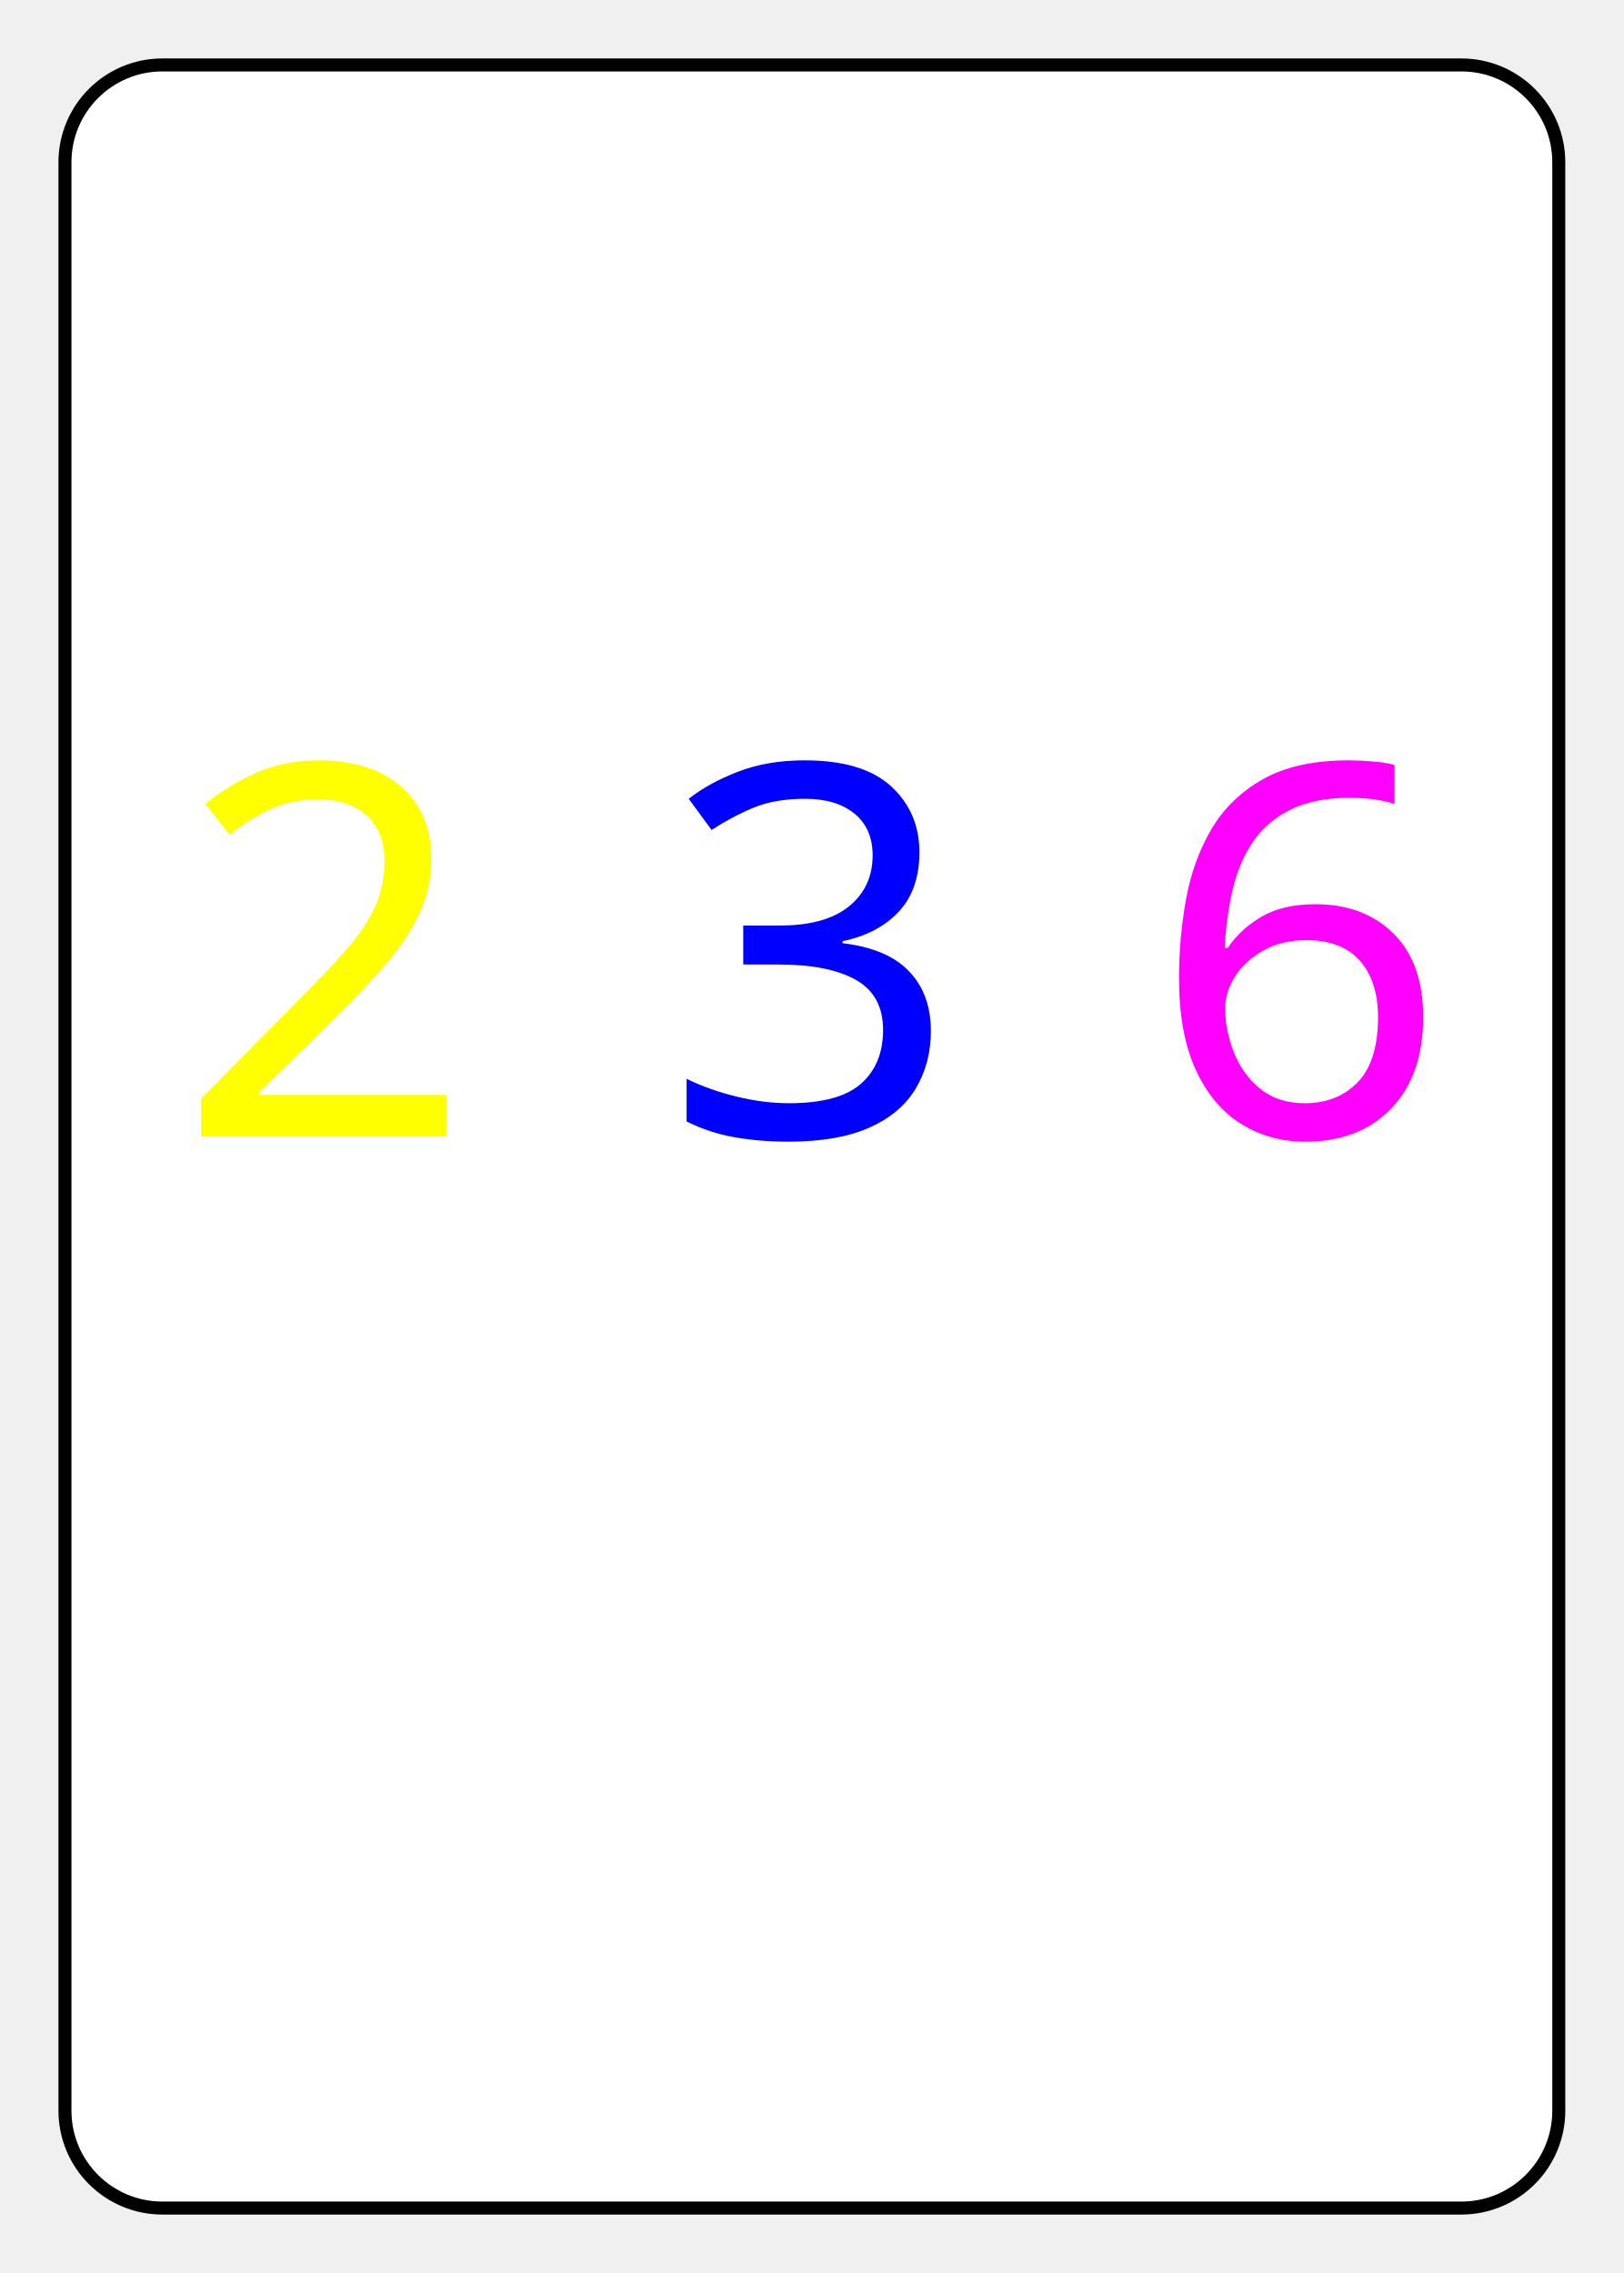
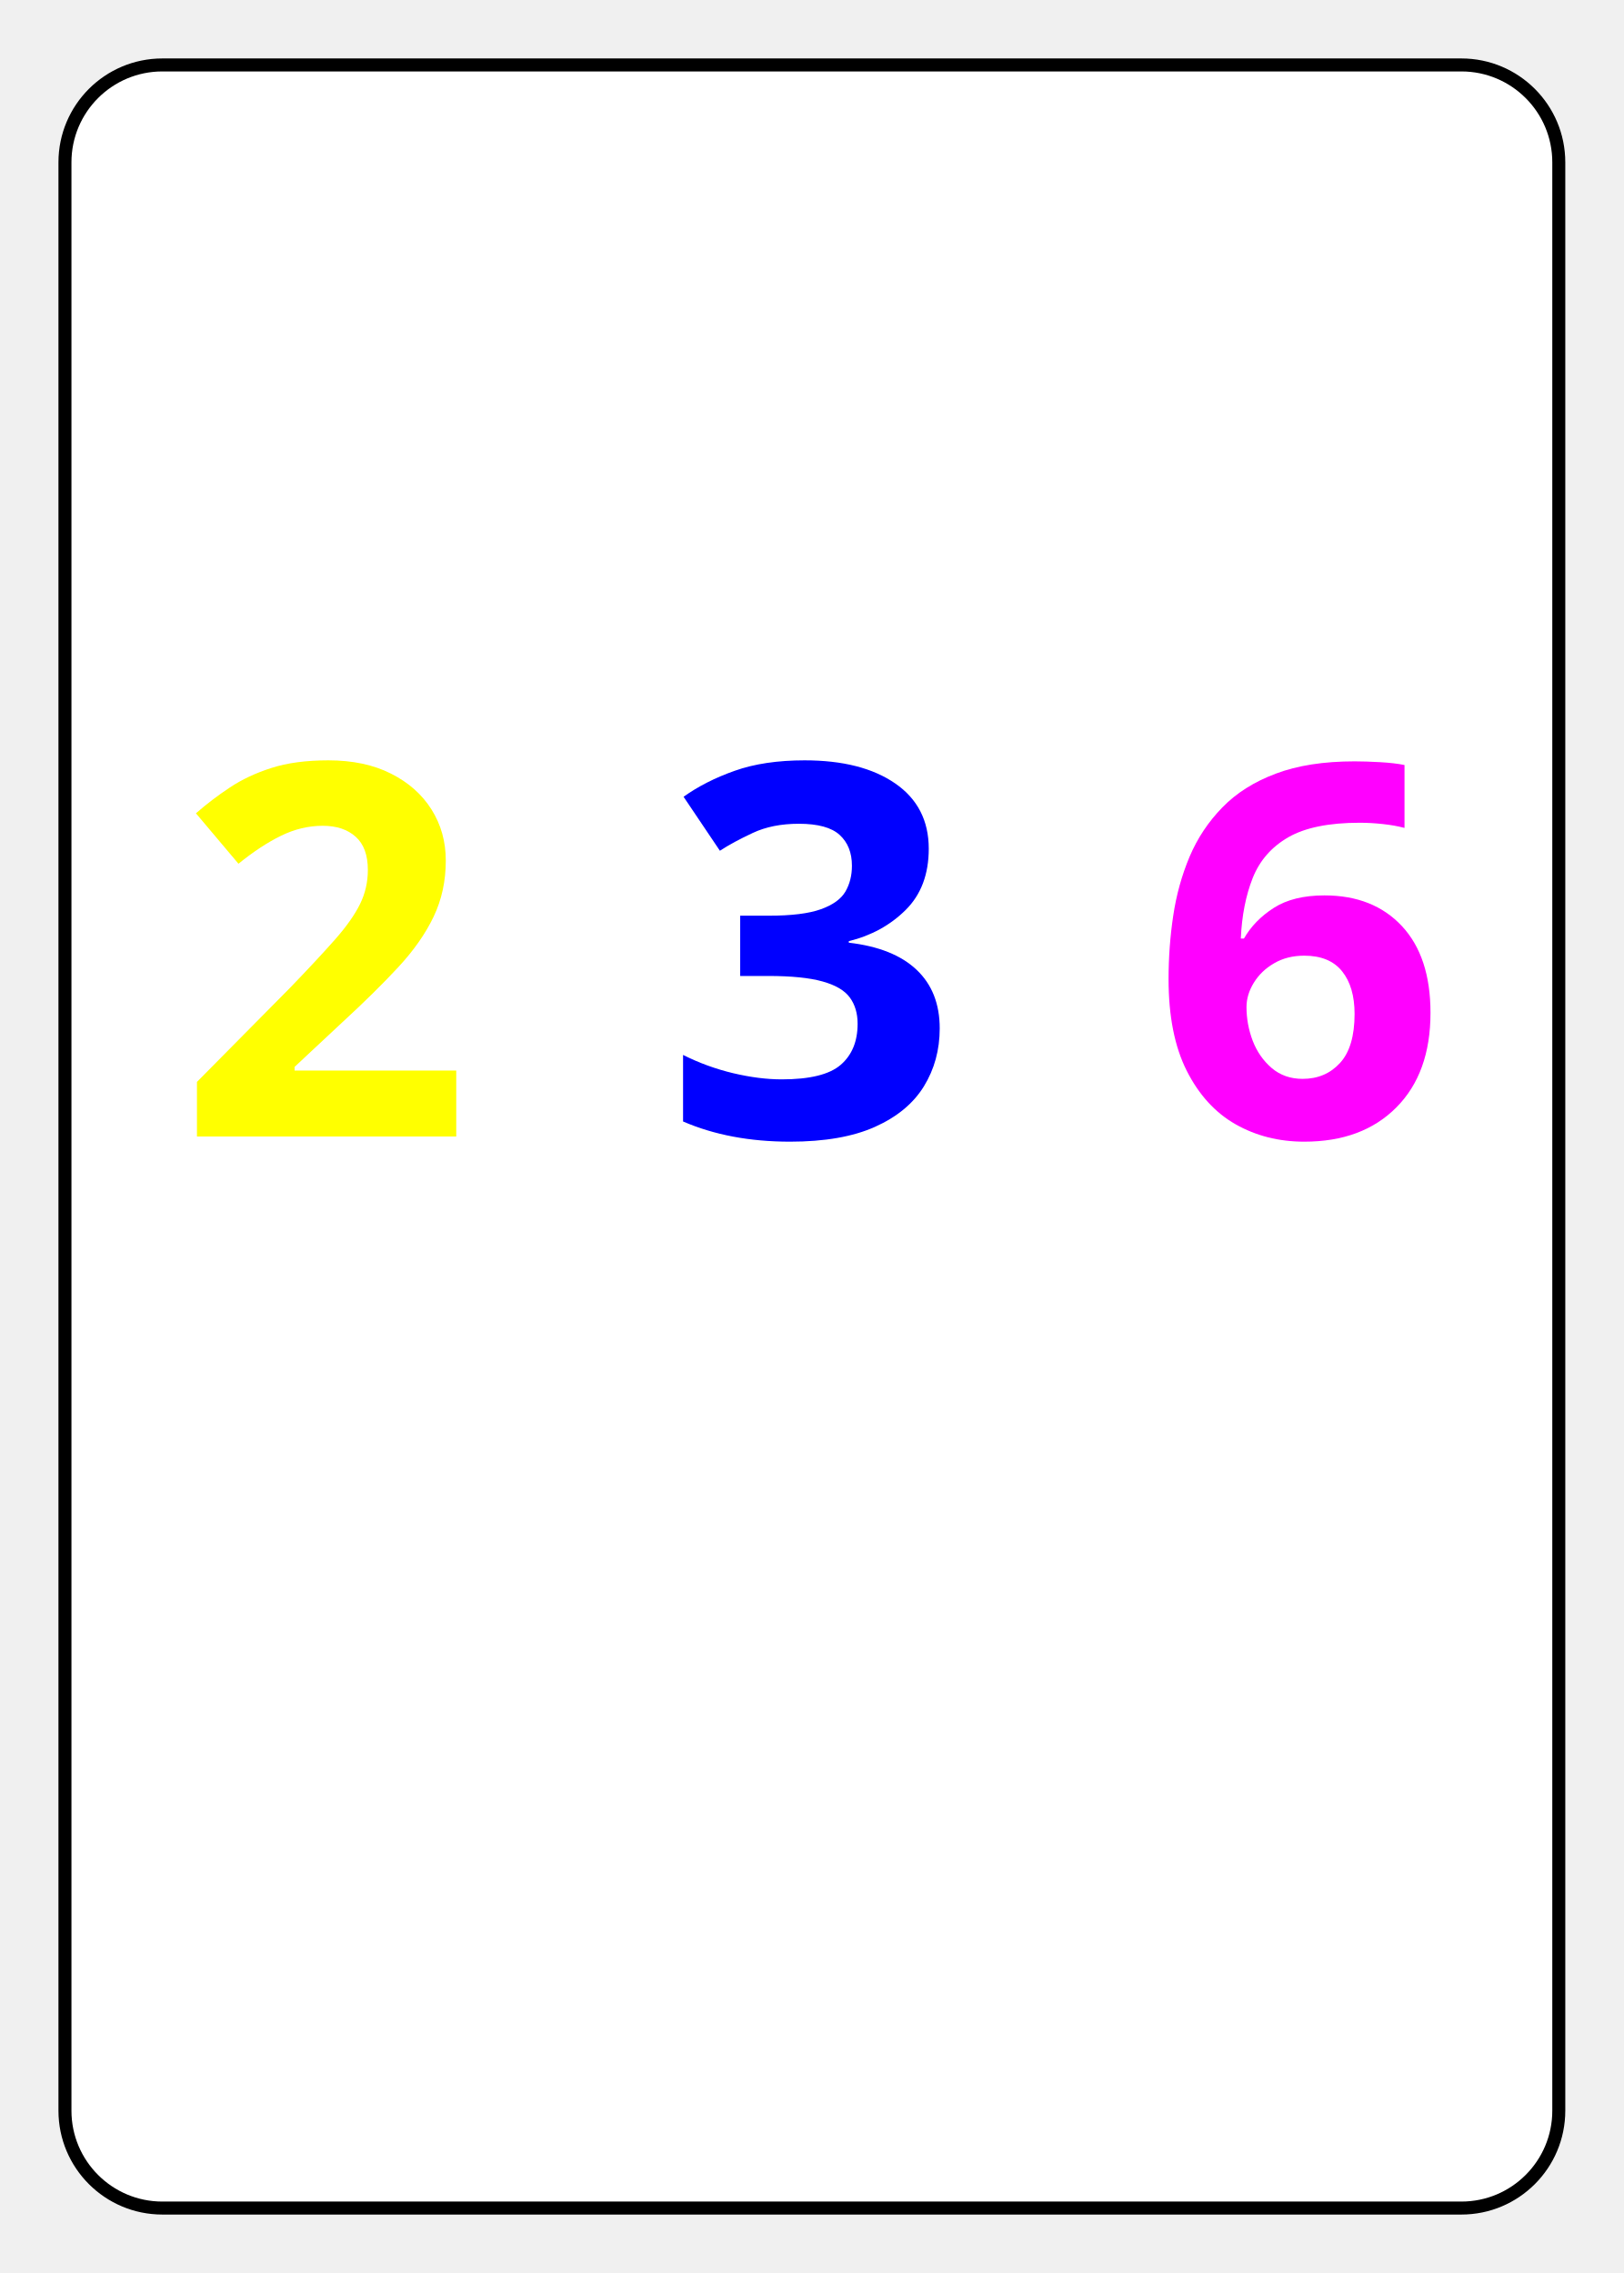
<svg xmlns="http://www.w3.org/2000/svg" width="250" height="350" viewBox="0 0 250 350">
  <rect x="10" y="10" width="230" height="330" rx="15" ry="15" fill="white" stroke="black" stroke-width="2" />
-   <text x="50" y="175" font-family="Fantasy" font-size="80" font-weight="normal" fill="rgb(255,255,0)" text-anchor="middle">2</text>
-   <text x="125" y="175" font-family="Fantasy" font-size="80" font-weight="normal" fill="rgb(0,0,255)" text-anchor="middle">3</text>
-   <text x="200" y="175" font-family="Fantasy" font-size="80" font-weight="normal" fill="rgb(255,0,255)" text-anchor="middle">6</text>
+   <text x="50" y="175" font-family="Fantasy" font-size="80" font-weight="bold" fill="rgb(255,255,0)" text-anchor="middle">2</text>
+   <text x="125" y="175" font-family="Fantasy" font-size="80" font-weight="bold" fill="rgb(0,0,255)" text-anchor="middle">3</text>
+   <text x="200" y="175" font-family="Fantasy" font-size="80" font-weight="bold" fill="rgb(255,0,255)" text-anchor="middle">6</text>
</svg>
